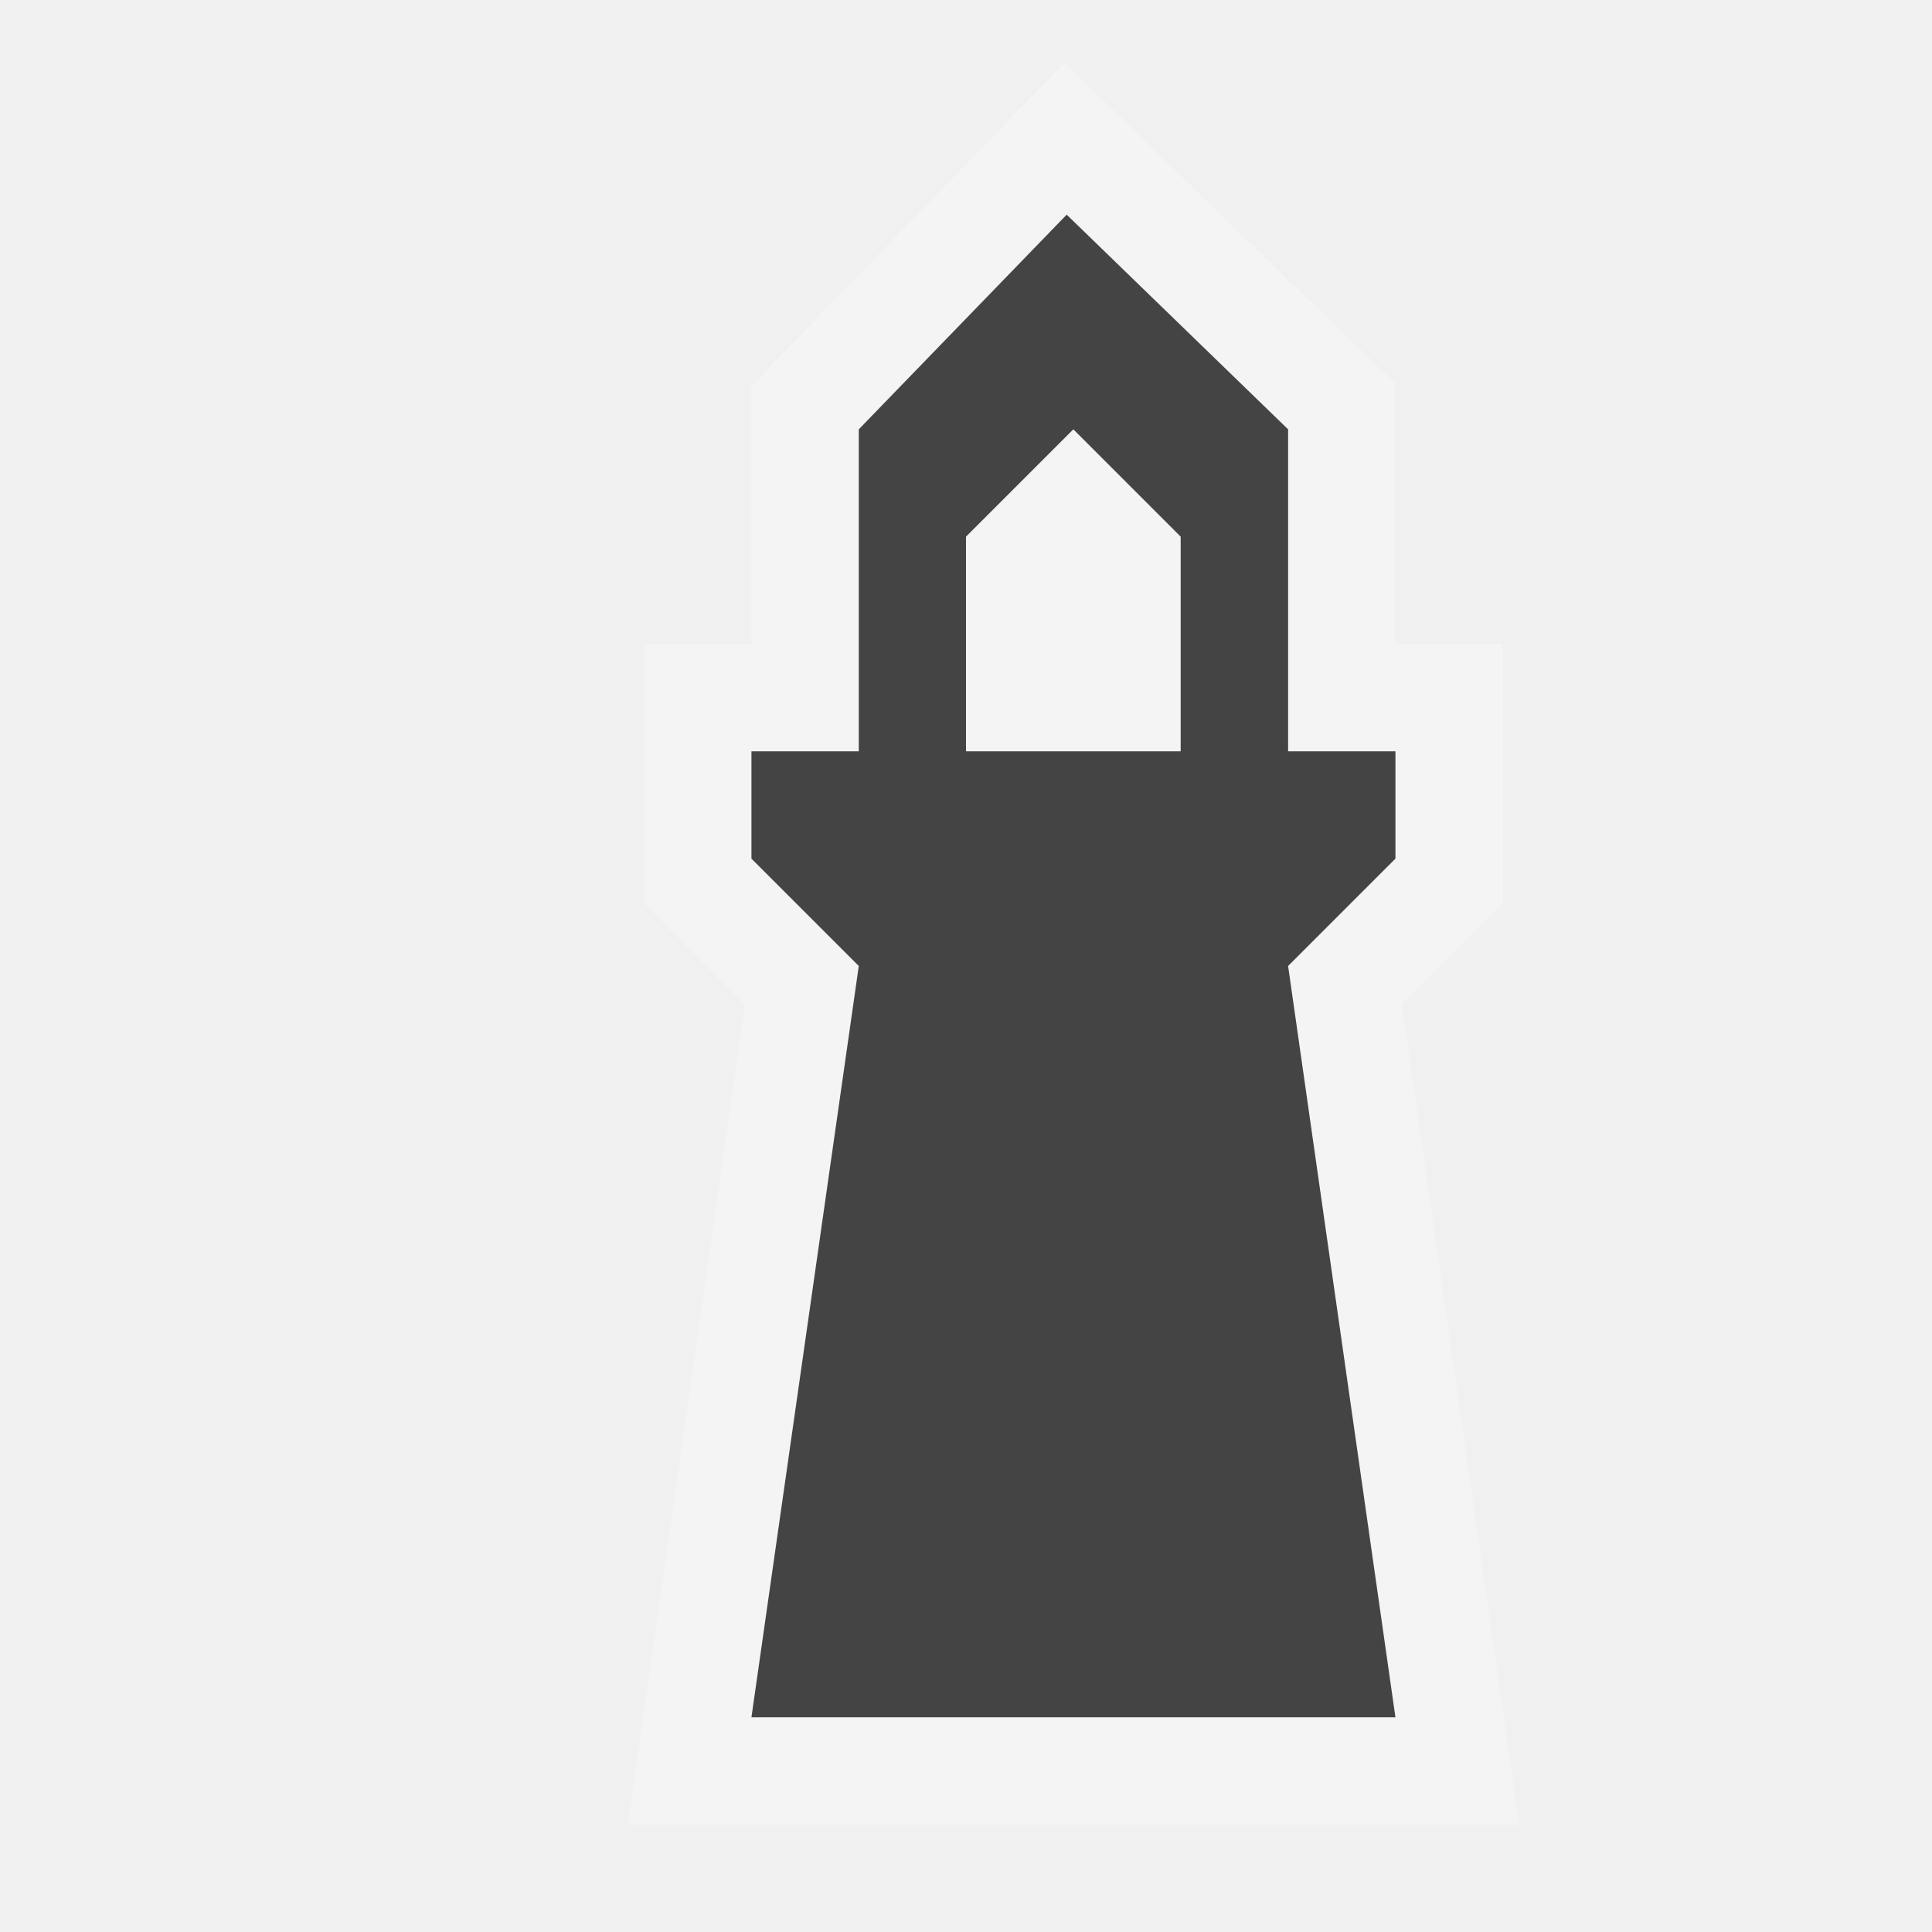
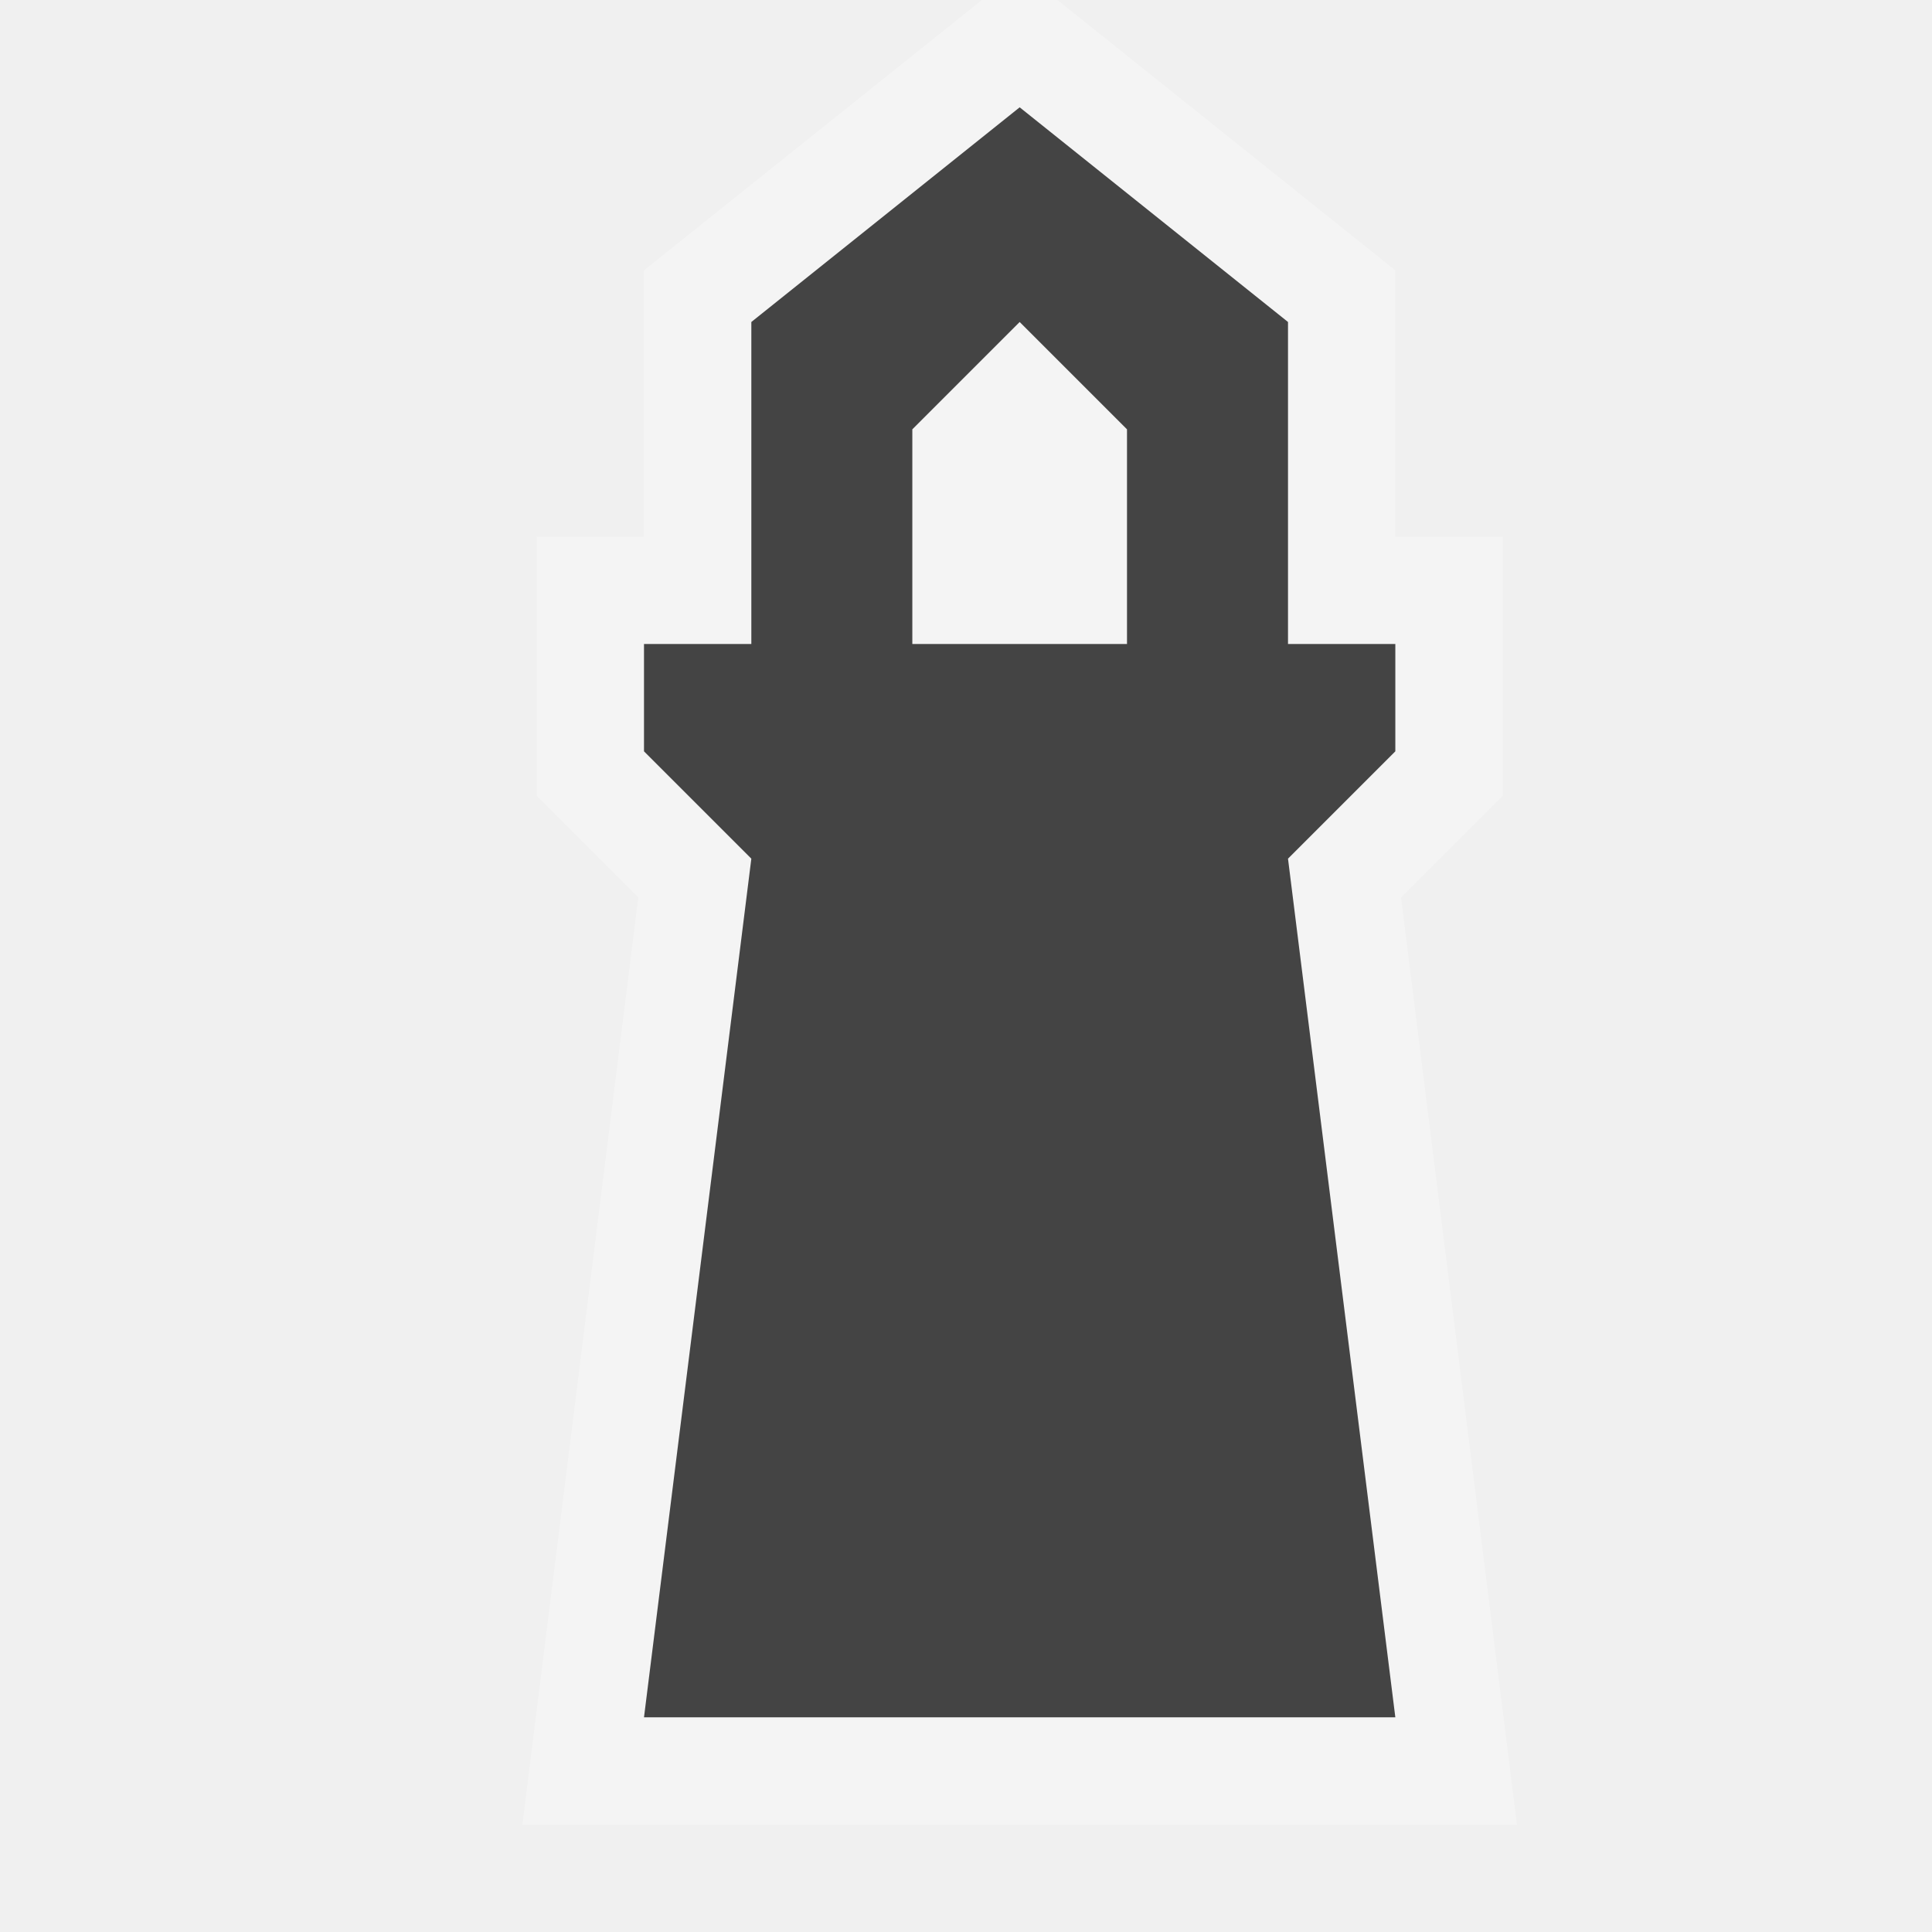
<svg xmlns="http://www.w3.org/2000/svg" width="18" height="18" id="svg4619" version="1.1">
  <defs id="defs4621" />
  <g id="layer1" transform="translate(0,-1034.362)">
-     <path style="color:#000000;fill:#ffffff;fill-opacity:1;fill-rule:nonzero;stroke:#ffffff;stroke-width:2;stroke-miterlimit:4;stroke-dasharray:none;marker:none;visibility:visible;display:inline;overflow:visible;enable-background:accumulate;opacity:0.3" d="m 9.938,1036.362 -1.937,2 0,3 -1,0 0,1 1,1 -1,7 6,0 -1,-7 1,-1 0,-1 -1,0 0,-3 z m 0.062,2 1,1 0,2 -2,0 0,-2 z" id="path5617" />
-     <path id="rect4650" d="m 9.938,1036.362 -1.937,2 0,3 -1,0 0,1 1,1 -1,7 6,0 -1,-7 1,-1 0,-1 -1,0 0,-3 z m 0.062,2 1,1 0,2 -2,0 0,-2 z" style="color:#000000;fill:#444444;fill-opacity:1;fill-rule:nonzero;stroke:none;stroke-width:2;marker:none;visibility:visible;display:inline;overflow:visible;enable-background:accumulate" />
+     <path style="color:#000000;fill:#ffffff;fill-opacity:1;fill-rule:nonzero;stroke:#ffffff;stroke-width:2;marker:none;visibility:visible;display:inline;overflow:visible;enable-background:accumulate;opacity:0.3" d="m 9.5,1035.362 -2.5,2 0,3 -1,0 0,1 1,1 -1,8 7,0 -1,-8 1,-1 0,-1 -1,0 0,-3 z m 0,2 1,1 0,2 -2,0 0,-2 z" id="path3224" />
+     <path id="rect4650" d="m 9.5,1035.362 -2.5,2 0,3 -1,0 0,1 1,1 -1,8 7,0 -1,-8 1,-1 0,-1 -1,0 0,-3 z m 0,2 1,1 0,2 -2,0 0,-2 z" style="color:#000000;fill:#444444;fill-opacity:1;fill-rule:nonzero;stroke:none;stroke-width:2;marker:none;visibility:visible;display:inline;overflow:visible;enable-background:accumulate" />
+     <rect style="opacity:0;color:#000000;fill:#f7f7f7;fill-opacity:1;fill-rule:nonzero;stroke:none;stroke-width:2;marker:none;visibility:visible;display:inline;overflow:visible;enable-background:accumulate" id="rect3096" width="15" height="3" x="2" y="-4" transform="translate(0,1034.362)" />
  </g>
</svg>
